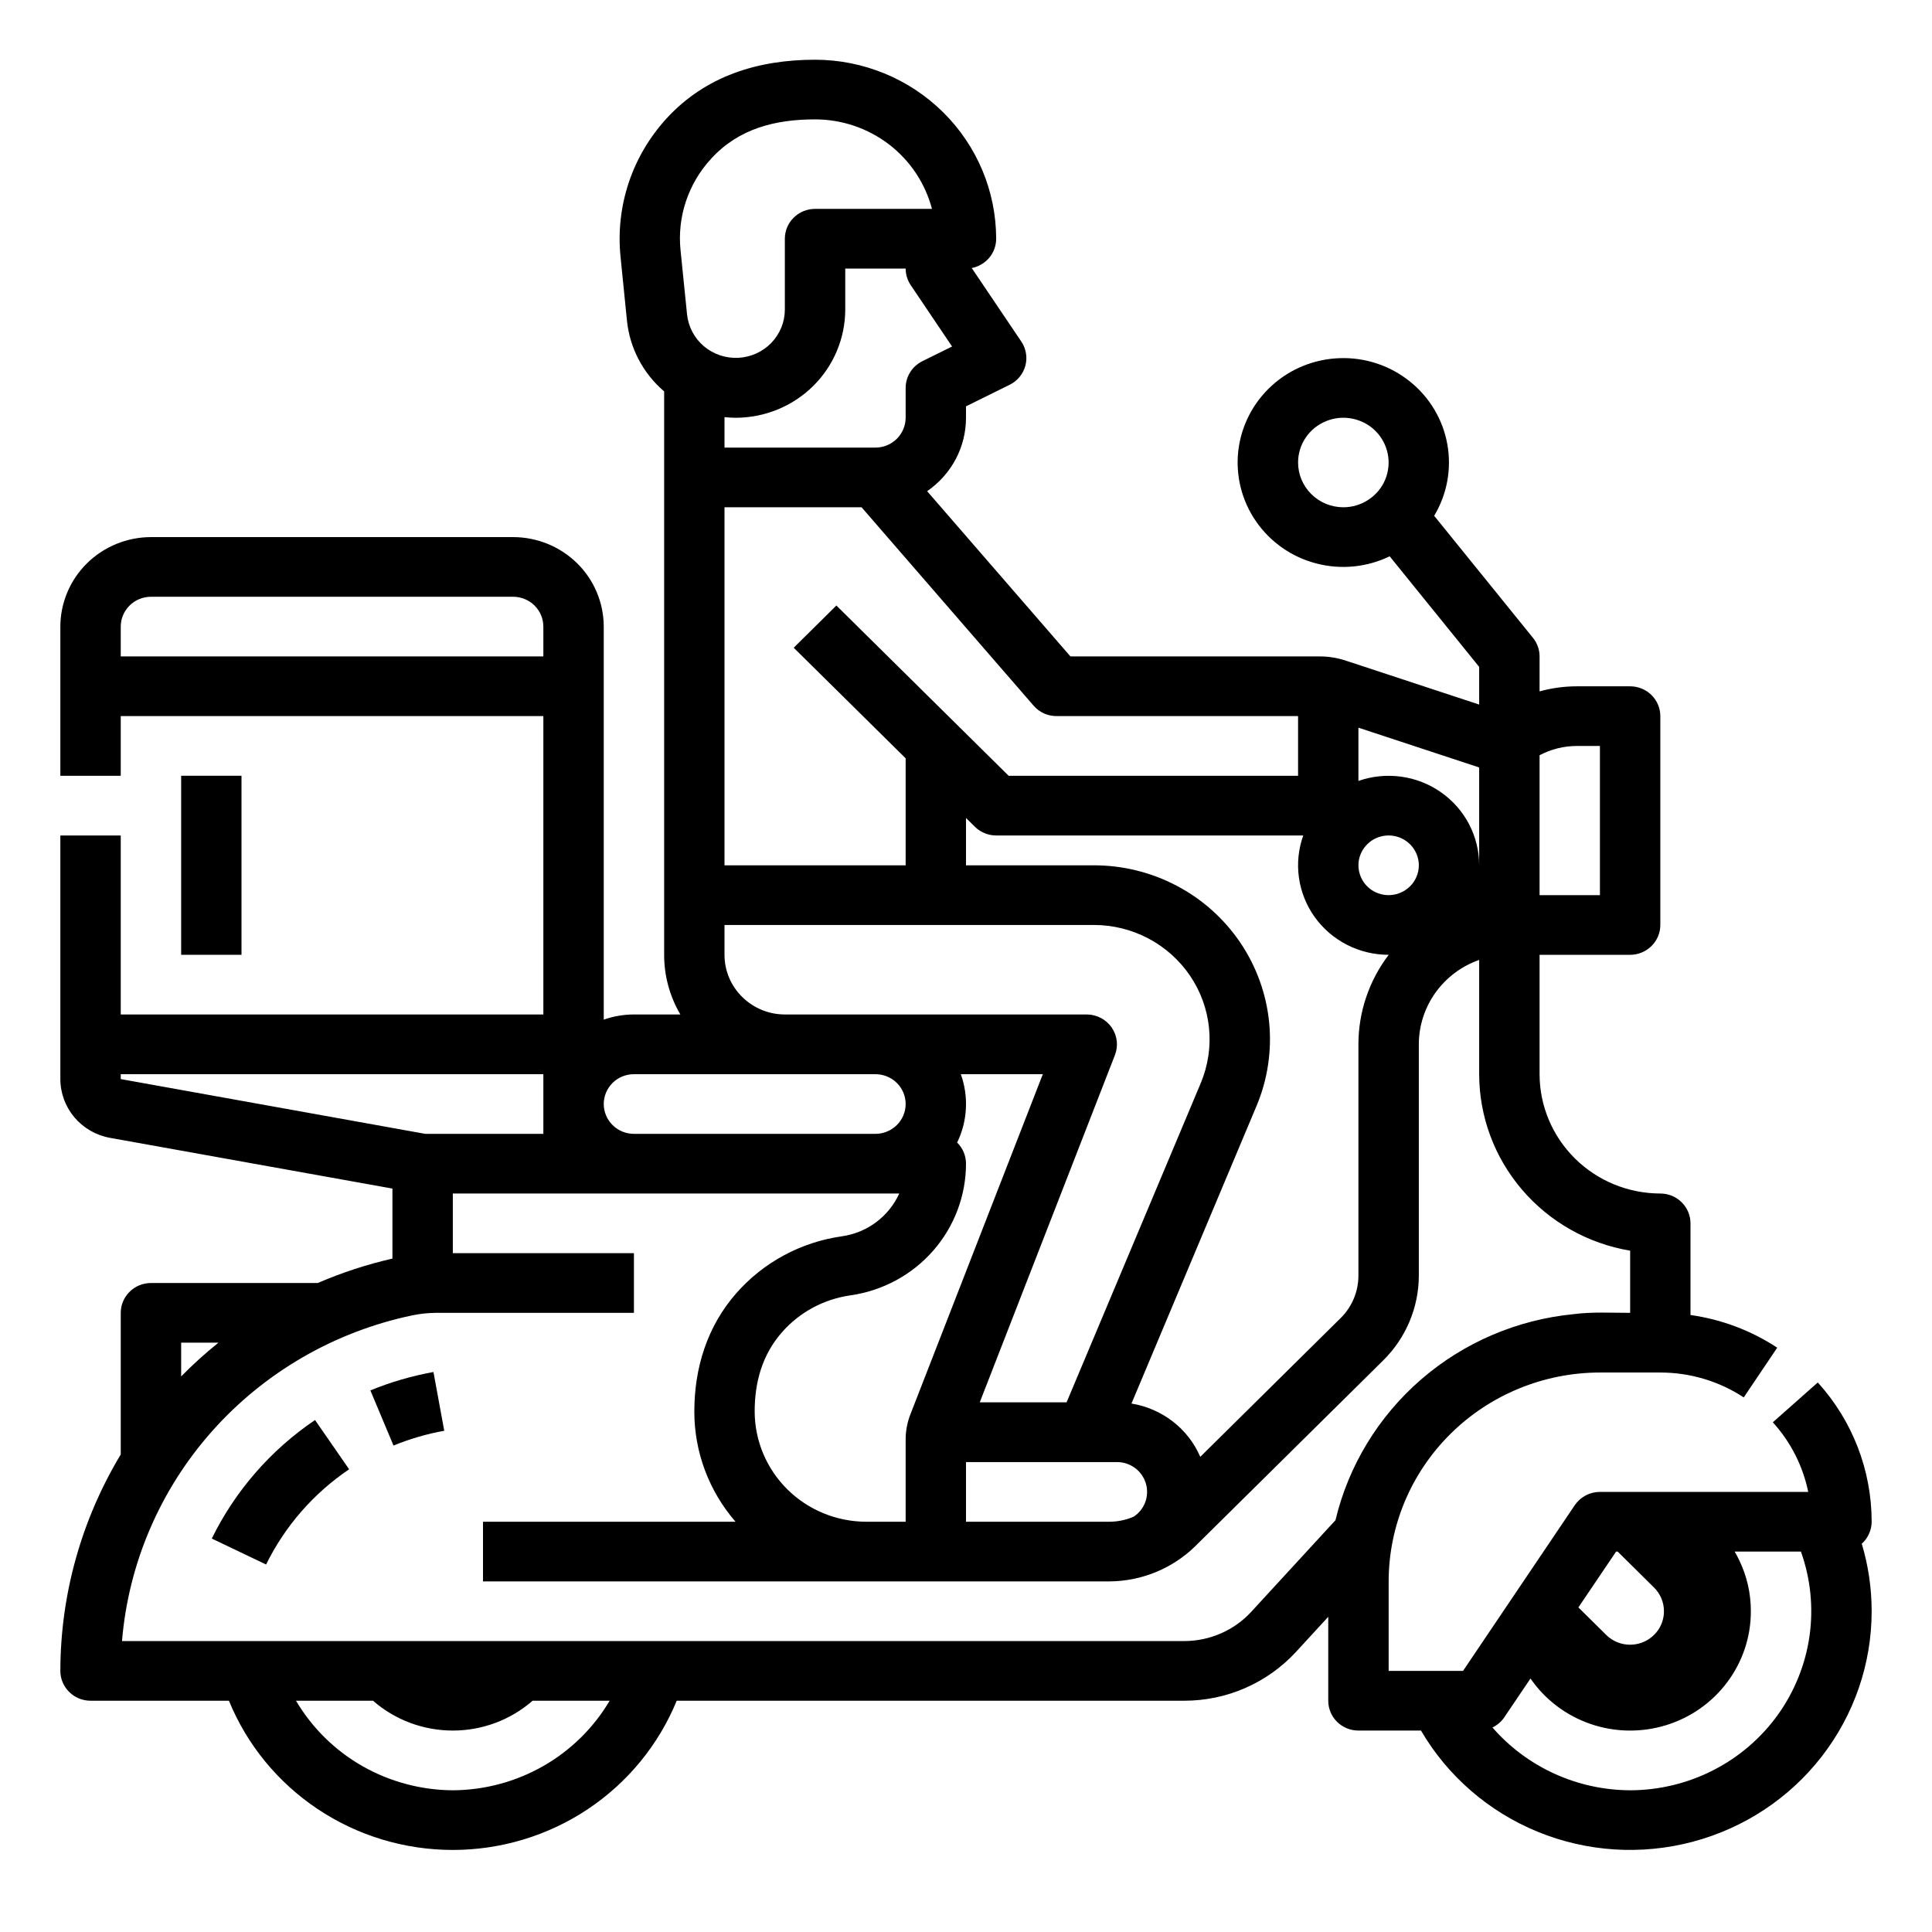
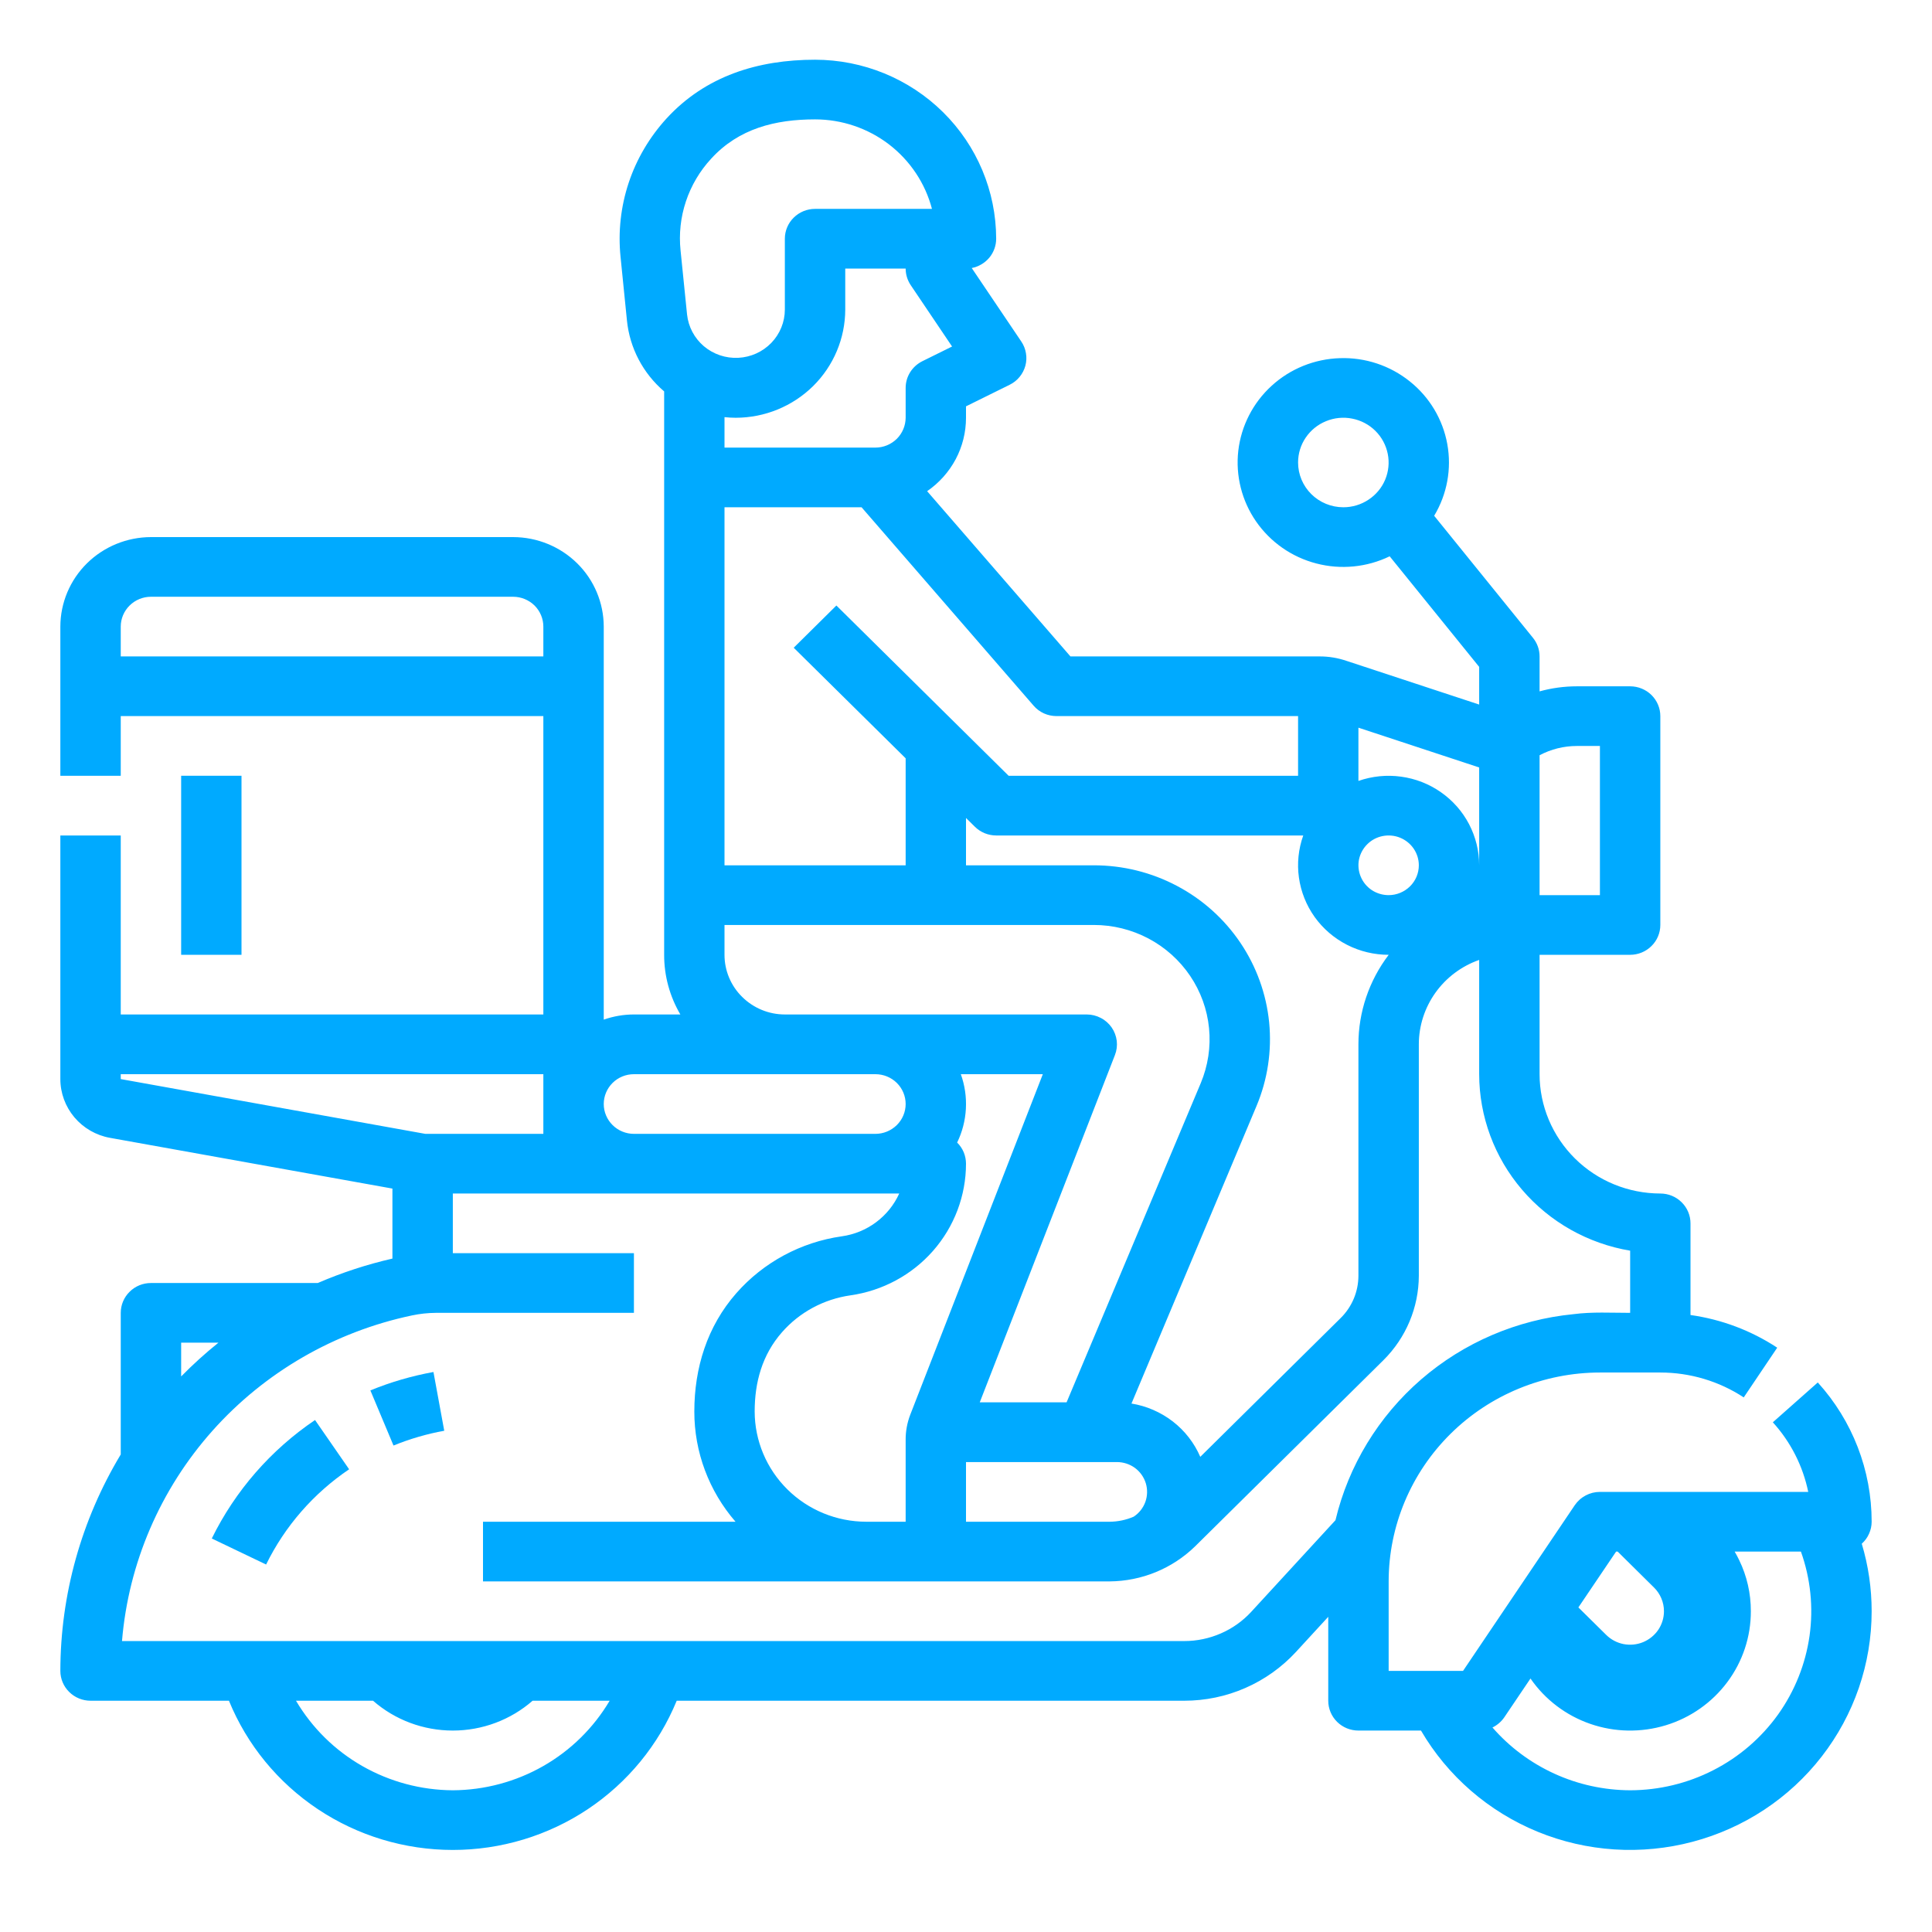
<svg xmlns="http://www.w3.org/2000/svg" width="34" height="34" viewBox="0 0 34 34" fill="none">
-   <path d="M6.518 24.469L6.925 25.439C7.213 25.322 7.512 25.234 7.818 25.179L7.628 24.145C7.248 24.214 6.875 24.322 6.518 24.469Z" fill="black" />
-   <path d="M3.727 27.076L4.683 27.533C5.014 26.858 5.517 26.281 6.144 25.857L5.544 24.99C4.765 25.517 4.139 26.236 3.727 27.076Z" fill="black" />
-   <path d="M32.938 26.78C32.938 25.875 32.601 25.003 31.99 24.329L31.199 25.03C31.513 25.376 31.728 25.799 31.822 26.255H28.156C28.069 26.255 27.983 26.276 27.906 26.317C27.828 26.358 27.763 26.417 27.714 26.488L25.747 29.405H24.438V27.83C24.439 26.855 24.831 25.921 25.528 25.232C26.225 24.543 27.17 24.155 28.156 24.154H29.219C29.741 24.154 30.252 24.306 30.687 24.592L31.276 23.717C30.817 23.415 30.296 23.219 29.75 23.142V21.529C29.75 21.39 29.694 21.256 29.594 21.158C29.495 21.059 29.36 21.004 29.219 21.004C28.655 21.003 28.115 20.782 27.717 20.388C27.319 19.994 27.094 19.46 27.094 18.904V16.803H28.688C28.828 16.803 28.963 16.748 29.063 16.649C29.163 16.551 29.219 16.417 29.219 16.278V12.602C29.219 12.463 29.163 12.33 29.063 12.231C28.963 12.133 28.828 12.078 28.688 12.078H27.75C27.529 12.078 27.308 12.108 27.094 12.167V11.552C27.094 11.433 27.053 11.317 26.977 11.224L25.239 9.077C25.467 8.697 25.549 8.249 25.47 7.815C25.391 7.38 25.157 6.988 24.809 6.711C24.462 6.433 24.026 6.288 23.58 6.303C23.133 6.317 22.707 6.489 22.379 6.789C22.051 7.088 21.843 7.494 21.792 7.932C21.742 8.371 21.853 8.813 22.105 9.177C22.357 9.541 22.733 9.804 23.165 9.916C23.597 10.029 24.055 9.984 24.456 9.79L26.031 11.736V12.399L23.696 11.63C23.543 11.578 23.382 11.551 23.22 11.552H18.838L16.316 8.644C16.527 8.499 16.699 8.306 16.819 8.081C16.938 7.856 17 7.606 17 7.352V7.151L17.769 6.771C17.836 6.738 17.896 6.691 17.943 6.633C17.991 6.575 18.025 6.508 18.045 6.436C18.064 6.364 18.068 6.289 18.055 6.216C18.043 6.142 18.015 6.072 17.973 6.01L17.101 4.717C17.222 4.693 17.331 4.629 17.41 4.535C17.488 4.441 17.531 4.323 17.531 4.201C17.53 3.366 17.194 2.565 16.597 1.975C15.999 1.384 15.189 1.052 14.344 1.051C13.343 1.051 12.417 1.335 11.728 2.087C11.43 2.414 11.203 2.798 11.064 3.216C10.925 3.635 10.876 4.077 10.92 4.515L11.033 5.638C11.081 6.122 11.315 6.57 11.688 6.888V16.803C11.687 17.172 11.786 17.534 11.973 17.853H11.156C10.975 17.853 10.796 17.884 10.625 17.944V11.027C10.624 10.61 10.457 10.209 10.158 9.914C9.859 9.619 9.454 9.453 9.031 9.452H2.656C2.234 9.453 1.829 9.619 1.53 9.914C1.231 10.209 1.063 10.61 1.062 11.027V13.653H2.125V12.602H9.562V17.853H2.125V14.703H1.062V18.99C1.062 19.236 1.15 19.474 1.309 19.663C1.469 19.852 1.69 19.98 1.935 20.024L6.906 20.917V22.149C6.456 22.252 6.016 22.396 5.592 22.579H2.656C2.515 22.579 2.38 22.634 2.281 22.733C2.181 22.831 2.125 22.965 2.125 23.104V25.596C1.431 26.749 1.064 28.064 1.062 29.405C1.062 29.544 1.118 29.678 1.218 29.776C1.318 29.875 1.453 29.93 1.594 29.93H4.029C4.346 30.706 4.891 31.37 5.593 31.838C6.295 32.306 7.122 32.556 7.969 32.556C8.815 32.556 9.643 32.306 10.345 31.838C11.046 31.37 11.591 30.706 11.909 29.93H20.841C21.211 29.93 21.577 29.854 21.915 29.706C22.254 29.558 22.557 29.342 22.807 29.071L23.375 28.453V29.93C23.375 30.07 23.431 30.203 23.531 30.302C23.63 30.4 23.765 30.455 23.906 30.455H25.007C25.475 31.256 26.197 31.882 27.061 32.236C27.925 32.59 28.884 32.652 29.788 32.412C30.691 32.173 31.49 31.646 32.059 30.912C32.629 30.178 32.938 29.28 32.938 28.355C32.938 27.953 32.88 27.553 32.764 27.167C32.819 27.118 32.863 27.058 32.892 26.991C32.922 26.925 32.938 26.853 32.938 26.78ZM22.844 8.139C22.844 7.984 22.89 7.831 22.978 7.702C23.066 7.572 23.19 7.471 23.336 7.412C23.481 7.352 23.642 7.336 23.796 7.367C23.951 7.397 24.093 7.472 24.204 7.582C24.316 7.693 24.391 7.833 24.422 7.986C24.453 8.138 24.437 8.297 24.377 8.441C24.317 8.585 24.214 8.708 24.083 8.794C23.952 8.881 23.798 8.927 23.641 8.927C23.429 8.927 23.227 8.844 23.077 8.696C22.928 8.548 22.844 8.348 22.844 8.139ZM15.244 26.78C14.723 26.779 14.225 26.575 13.857 26.211C13.489 25.847 13.282 25.354 13.281 24.84C13.281 24.325 13.413 23.843 13.761 23.446C14.07 23.093 14.498 22.863 14.966 22.796C15.53 22.716 16.047 22.438 16.42 22.013C16.794 21.587 17 21.042 17 20.479C17 20.41 16.986 20.341 16.96 20.278C16.933 20.214 16.894 20.156 16.844 20.107C16.935 19.921 16.987 19.718 16.998 19.512C17.009 19.305 16.979 19.099 16.909 18.904H18.352L16.02 24.894C15.964 25.039 15.936 25.192 15.938 25.347V26.78H15.244ZM17 25.73H19.656C19.77 25.73 19.881 25.766 19.973 25.833C20.064 25.9 20.131 25.995 20.164 26.102C20.197 26.21 20.194 26.326 20.156 26.432C20.117 26.538 20.046 26.629 19.951 26.691C19.817 26.749 19.673 26.779 19.527 26.78H17V25.73ZM21.123 25.638C21.017 25.393 20.851 25.179 20.639 25.015C20.427 24.852 20.178 24.743 19.912 24.7L22.112 19.465C22.308 18.999 22.384 18.494 22.335 17.992C22.285 17.491 22.111 17.009 21.828 16.59C21.545 16.171 21.162 15.827 20.712 15.59C20.263 15.352 19.761 15.228 19.251 15.228H17V14.395L17.156 14.549C17.205 14.598 17.264 14.636 17.328 14.663C17.392 14.689 17.462 14.703 17.531 14.703H22.935C22.85 14.941 22.824 15.195 22.859 15.444C22.894 15.694 22.989 15.932 23.136 16.138C23.283 16.343 23.478 16.511 23.705 16.627C23.931 16.743 24.183 16.803 24.438 16.803H24.439C24.093 17.257 23.906 17.81 23.906 18.378V22.452C23.905 22.73 23.794 22.997 23.595 23.194L21.123 25.638ZM24.438 15.753C24.332 15.753 24.23 15.722 24.142 15.665C24.055 15.607 23.987 15.525 23.947 15.429C23.907 15.333 23.896 15.227 23.916 15.126C23.937 15.024 23.988 14.93 24.062 14.857C24.136 14.783 24.231 14.733 24.334 14.713C24.437 14.693 24.544 14.703 24.641 14.743C24.738 14.783 24.821 14.85 24.879 14.936C24.938 15.023 24.969 15.124 24.969 15.228C24.969 15.367 24.913 15.501 24.813 15.599C24.713 15.697 24.578 15.753 24.438 15.753ZM28.156 13.128V15.753H27.094V13.291C27.296 13.184 27.521 13.128 27.75 13.128H28.156ZM26.031 15.228C26.031 14.976 25.97 14.728 25.853 14.504C25.736 14.28 25.566 14.087 25.358 13.942C25.15 13.796 24.909 13.702 24.657 13.668C24.404 13.633 24.147 13.659 23.906 13.743V12.806L26.031 13.506V15.228ZM18.594 12.602H22.844V13.653H17.751L14.719 10.656L13.968 11.399L15.938 13.345V15.228H12.75V8.927H15.162L18.19 12.419C18.24 12.477 18.302 12.523 18.372 12.555C18.441 12.586 18.517 12.602 18.594 12.602ZM12.516 2.792C13.001 2.261 13.646 2.101 14.344 2.101C14.815 2.101 15.272 2.256 15.645 2.541C16.017 2.827 16.283 3.226 16.401 3.676H14.344C14.203 3.676 14.068 3.731 13.968 3.83C13.868 3.928 13.812 4.062 13.812 4.201V5.448C13.812 5.667 13.726 5.876 13.574 6.034C13.421 6.192 13.213 6.286 12.992 6.297C12.772 6.308 12.555 6.235 12.387 6.093C12.22 5.951 12.114 5.751 12.091 5.534L11.977 4.41C11.946 4.118 11.978 3.823 12.071 3.544C12.164 3.265 12.315 3.009 12.516 2.792ZM12.949 7.352C13.46 7.351 13.949 7.15 14.31 6.794C14.671 6.437 14.874 5.953 14.875 5.448V4.726H15.938C15.938 4.83 15.969 4.931 16.027 5.018L16.755 6.098L16.231 6.357C16.143 6.401 16.069 6.468 16.017 6.551C15.965 6.634 15.938 6.729 15.938 6.827V7.352C15.937 7.491 15.881 7.624 15.782 7.723C15.682 7.821 15.547 7.877 15.406 7.877H12.75V7.341C12.816 7.348 12.883 7.352 12.949 7.352ZM12.75 16.803V16.278H19.251C19.586 16.278 19.916 16.36 20.211 16.516C20.506 16.672 20.758 16.898 20.944 17.173C21.13 17.448 21.245 17.765 21.277 18.094C21.31 18.424 21.259 18.756 21.131 19.062L18.77 24.679H17.242L19.621 18.567C19.652 18.487 19.663 18.402 19.653 18.317C19.642 18.232 19.612 18.151 19.563 18.081C19.514 18.011 19.449 17.953 19.372 17.914C19.296 17.874 19.211 17.853 19.125 17.853H13.812C13.531 17.853 13.261 17.742 13.062 17.545C12.862 17.349 12.75 17.082 12.75 16.803ZM11.156 18.904H15.406C15.547 18.904 15.682 18.959 15.782 19.057C15.882 19.156 15.938 19.289 15.938 19.429C15.938 19.568 15.882 19.701 15.782 19.8C15.682 19.898 15.547 19.954 15.406 19.954H11.156C11.015 19.954 10.88 19.898 10.781 19.8C10.681 19.701 10.625 19.568 10.625 19.429C10.625 19.289 10.681 19.156 10.781 19.057C10.88 18.959 11.015 18.904 11.156 18.904ZM2.125 11.552V11.027C2.125 10.888 2.181 10.755 2.281 10.656C2.38 10.558 2.515 10.502 2.656 10.502H9.031C9.172 10.502 9.307 10.558 9.407 10.656C9.506 10.755 9.562 10.888 9.562 11.027V11.552H2.125ZM2.125 18.904H9.562V19.954H7.485L2.125 18.99V18.904ZM3.844 23.629C3.614 23.814 3.394 24.013 3.188 24.223V23.629H3.844ZM7.969 31.506C7.41 31.503 6.861 31.356 6.377 31.08C5.893 30.804 5.491 30.407 5.209 29.93H6.565C6.952 30.269 7.452 30.455 7.969 30.455C8.486 30.455 8.985 30.269 9.373 29.93H10.729C10.447 30.407 10.044 30.804 9.56 31.08C9.076 31.356 8.528 31.503 7.969 31.506ZM22.02 28.365C21.871 28.527 21.689 28.657 21.486 28.745C21.282 28.834 21.063 28.88 20.841 28.88H2.147C2.261 27.509 2.82 26.211 3.739 25.179C4.659 24.147 5.891 23.435 7.252 23.149C7.389 23.12 7.529 23.105 7.67 23.104H11.156V22.054H7.969V21.004H15.825C15.735 21.203 15.595 21.377 15.418 21.509C15.242 21.641 15.034 21.726 14.815 21.757C14.095 21.859 13.435 22.215 12.958 22.758C12.444 23.343 12.219 24.075 12.219 24.84C12.218 25.552 12.476 26.24 12.944 26.78H8.5V27.83H19.527C20.09 27.826 20.629 27.605 21.03 27.215L24.346 23.937C24.744 23.542 24.967 23.009 24.969 22.452V18.378C24.969 18.053 25.072 17.735 25.262 17.469C25.452 17.203 25.721 17.002 26.031 16.893V18.904C26.032 19.648 26.299 20.368 26.785 20.936C27.271 21.505 27.945 21.885 28.688 22.01V23.104C28.358 23.104 28.02 23.084 27.692 23.127C26.698 23.224 25.76 23.626 25.009 24.276C24.258 24.927 23.731 25.793 23.502 26.753L22.02 28.365ZM28.441 27.305H28.468L29.109 27.939C29.22 28.049 29.283 28.199 29.283 28.355C29.283 28.471 29.248 28.585 29.183 28.682C29.117 28.779 29.024 28.854 28.916 28.899C28.807 28.944 28.687 28.955 28.571 28.933C28.456 28.91 28.35 28.854 28.266 28.771L27.777 28.288L28.441 27.305ZM28.688 31.506C28.227 31.504 27.773 31.405 27.355 31.214C26.937 31.023 26.565 30.746 26.265 30.401C26.349 30.36 26.421 30.298 26.473 30.222L26.934 29.539C27.19 29.91 27.559 30.19 27.988 30.338C28.416 30.486 28.881 30.494 29.315 30.362C29.749 30.23 30.129 29.963 30.398 29.602C30.668 29.241 30.813 28.804 30.812 28.355C30.813 28.044 30.743 27.736 30.607 27.456C30.583 27.404 30.555 27.354 30.527 27.305H31.693C31.863 27.78 31.915 28.289 31.845 28.788C31.774 29.287 31.584 29.762 31.29 30.174C30.995 30.585 30.605 30.921 30.152 31.152C29.7 31.384 29.197 31.505 28.688 31.506Z" fill="black" />
-   <path d="M4.25 13.652H3.188V16.803H4.25V13.652Z" fill="black" />
+   <path d="M6.518 24.469L6.925 25.439C7.213 25.322 7.512 25.234 7.818 25.179L7.628 24.145C7.248 24.214 6.875 24.322 6.518 24.469Z" fill="#00AAFF" />
+   <path d="M3.727 27.075L4.683 27.533C5.014 26.858 5.517 26.281 6.144 25.857L5.544 24.99C4.765 25.517 4.139 26.236 3.727 27.075Z" fill="#00AAFF" />
+   <path d="M32.938 26.78C32.938 25.875 32.601 25.003 31.99 24.329L31.199 25.03C31.513 25.376 31.728 25.799 31.822 26.255H28.156C28.069 26.255 27.983 26.276 27.906 26.317C27.828 26.358 27.763 26.417 27.714 26.488L25.747 29.405H24.438V27.83C24.439 26.855 24.831 25.921 25.528 25.232C26.225 24.543 27.17 24.155 28.156 24.154H29.219C29.741 24.154 30.252 24.306 30.687 24.592L31.276 23.717C30.817 23.415 30.296 23.219 29.75 23.142V21.529C29.75 21.39 29.694 21.256 29.594 21.158C29.495 21.059 29.36 21.004 29.219 21.004C28.655 21.003 28.115 20.782 27.717 20.388C27.319 19.994 27.094 19.46 27.094 18.904V16.803H28.688C28.828 16.803 28.963 16.748 29.063 16.649C29.163 16.551 29.219 16.417 29.219 16.278V12.602C29.219 12.463 29.163 12.33 29.063 12.231C28.963 12.133 28.828 12.078 28.688 12.078H27.75C27.529 12.078 27.308 12.108 27.094 12.167V11.552C27.094 11.433 27.053 11.317 26.977 11.224L25.239 9.077C25.467 8.697 25.549 8.249 25.47 7.815C25.391 7.38 25.157 6.988 24.809 6.711C24.462 6.433 24.026 6.288 23.58 6.303C23.133 6.317 22.707 6.489 22.379 6.789C22.051 7.088 21.843 7.494 21.792 7.932C21.742 8.371 21.853 8.813 22.105 9.177C22.357 9.541 22.733 9.804 23.165 9.916C23.597 10.029 24.055 9.984 24.456 9.79L26.031 11.736V12.399L23.696 11.63C23.543 11.578 23.382 11.551 23.22 11.552H18.838L16.316 8.644C16.527 8.499 16.699 8.306 16.819 8.081C16.938 7.856 17 7.606 17 7.352V7.151L17.769 6.771C17.836 6.738 17.896 6.691 17.943 6.633C17.991 6.575 18.025 6.508 18.045 6.436C18.064 6.364 18.068 6.289 18.055 6.216C18.043 6.142 18.015 6.072 17.973 6.01L17.101 4.717C17.222 4.693 17.331 4.629 17.41 4.535C17.488 4.441 17.531 4.323 17.531 4.201C17.53 3.366 17.194 2.565 16.597 1.975C15.999 1.384 15.189 1.052 14.344 1.051C13.343 1.051 12.417 1.335 11.728 2.087C11.43 2.414 11.203 2.798 11.064 3.216C10.925 3.635 10.876 4.077 10.92 4.515L11.033 5.638C11.081 6.122 11.315 6.57 11.688 6.888V16.803C11.687 17.172 11.786 17.534 11.973 17.853H11.156C10.975 17.853 10.796 17.884 10.625 17.944V11.027C10.624 10.61 10.457 10.209 10.158 9.914C9.859 9.619 9.454 9.453 9.031 9.452H2.656C2.234 9.453 1.829 9.619 1.53 9.914C1.231 10.209 1.063 10.61 1.062 11.027V13.653H2.125V12.602H9.562V17.853H2.125V14.703H1.062V18.99C1.062 19.236 1.15 19.474 1.309 19.663C1.469 19.852 1.69 19.98 1.935 20.024L6.906 20.917V22.149C6.456 22.252 6.016 22.396 5.592 22.579H2.656C2.515 22.579 2.38 22.634 2.281 22.733C2.181 22.831 2.125 22.965 2.125 23.104V25.596C1.431 26.749 1.064 28.064 1.062 29.405C1.062 29.544 1.118 29.678 1.218 29.776C1.318 29.875 1.453 29.93 1.594 29.93H4.029C4.346 30.706 4.891 31.37 5.593 31.838C6.295 32.306 7.122 32.556 7.969 32.556C8.815 32.556 9.643 32.306 10.345 31.838C11.046 31.37 11.591 30.706 11.909 29.93H20.841C21.211 29.93 21.577 29.854 21.915 29.706C22.254 29.558 22.557 29.342 22.807 29.071L23.375 28.453V29.93C23.375 30.07 23.431 30.203 23.531 30.302C23.63 30.4 23.765 30.455 23.906 30.455H25.007C25.475 31.256 26.197 31.882 27.061 32.236C27.925 32.59 28.884 32.652 29.788 32.412C30.691 32.173 31.49 31.646 32.059 30.912C32.629 30.178 32.938 29.28 32.938 28.355C32.938 27.953 32.88 27.553 32.764 27.167C32.819 27.118 32.863 27.058 32.892 26.991C32.922 26.925 32.938 26.853 32.938 26.78ZM22.844 8.139C22.844 7.984 22.89 7.831 22.978 7.702C23.066 7.572 23.19 7.471 23.336 7.412C23.481 7.352 23.642 7.336 23.796 7.367C23.951 7.397 24.093 7.472 24.204 7.582C24.316 7.693 24.391 7.833 24.422 7.986C24.453 8.138 24.437 8.297 24.377 8.441C24.317 8.585 24.214 8.708 24.083 8.794C23.952 8.881 23.798 8.927 23.641 8.927C23.429 8.927 23.227 8.844 23.077 8.696C22.928 8.548 22.844 8.348 22.844 8.139ZM15.244 26.78C14.723 26.779 14.225 26.575 13.857 26.211C13.489 25.847 13.282 25.354 13.281 24.84C13.281 24.325 13.413 23.843 13.761 23.446C14.07 23.093 14.498 22.863 14.966 22.796C15.53 22.716 16.047 22.438 16.42 22.013C16.794 21.587 17 21.042 17 20.479C17 20.41 16.986 20.341 16.96 20.278C16.933 20.214 16.894 20.156 16.844 20.107C16.935 19.921 16.987 19.718 16.998 19.512C17.009 19.305 16.979 19.099 16.909 18.904H18.352L16.02 24.894C15.964 25.039 15.936 25.192 15.938 25.347V26.78H15.244ZM17 25.73H19.656C19.77 25.73 19.881 25.766 19.973 25.833C20.064 25.9 20.131 25.995 20.164 26.102C20.197 26.21 20.194 26.326 20.156 26.432C20.117 26.538 20.046 26.629 19.951 26.691C19.817 26.749 19.673 26.779 19.527 26.78H17V25.73ZM21.123 25.638C21.017 25.393 20.851 25.179 20.639 25.015C20.427 24.852 20.178 24.743 19.912 24.7L22.112 19.465C22.308 18.999 22.384 18.494 22.335 17.992C22.285 17.491 22.111 17.009 21.828 16.59C21.545 16.171 21.162 15.827 20.712 15.59C20.263 15.352 19.761 15.228 19.251 15.228H17V14.395L17.156 14.549C17.205 14.598 17.264 14.636 17.328 14.663C17.392 14.689 17.462 14.703 17.531 14.703H22.935C22.85 14.941 22.824 15.195 22.859 15.444C22.894 15.694 22.989 15.932 23.136 16.138C23.283 16.343 23.478 16.511 23.705 16.627C23.931 16.743 24.183 16.803 24.438 16.803H24.439C24.093 17.257 23.906 17.81 23.906 18.378V22.452C23.905 22.73 23.794 22.997 23.595 23.194L21.123 25.638ZM24.438 15.753C24.332 15.753 24.23 15.722 24.142 15.665C24.055 15.607 23.987 15.525 23.947 15.429C23.907 15.333 23.896 15.227 23.916 15.126C23.937 15.024 23.988 14.93 24.062 14.857C24.136 14.783 24.231 14.733 24.334 14.713C24.437 14.693 24.544 14.703 24.641 14.743C24.738 14.783 24.821 14.85 24.879 14.936C24.938 15.023 24.969 15.124 24.969 15.228C24.969 15.367 24.913 15.501 24.813 15.599C24.713 15.697 24.578 15.753 24.438 15.753ZM28.156 13.128V15.753H27.094V13.291C27.296 13.184 27.521 13.128 27.75 13.128H28.156ZM26.031 15.228C26.031 14.976 25.97 14.728 25.853 14.504C25.736 14.28 25.566 14.087 25.358 13.942C25.15 13.796 24.909 13.702 24.657 13.668C24.404 13.633 24.147 13.659 23.906 13.743V12.806L26.031 13.506V15.228ZM18.594 12.602H22.844V13.653H17.751L14.719 10.656L13.968 11.399L15.938 13.345V15.228H12.75V8.927H15.162L18.19 12.419C18.24 12.477 18.302 12.523 18.372 12.555C18.441 12.586 18.517 12.602 18.594 12.602ZM12.516 2.792C13.001 2.261 13.646 2.101 14.344 2.101C14.815 2.101 15.272 2.256 15.645 2.541C16.017 2.827 16.283 3.226 16.401 3.676H14.344C14.203 3.676 14.068 3.731 13.968 3.83C13.868 3.928 13.812 4.062 13.812 4.201V5.448C13.812 5.667 13.726 5.876 13.574 6.034C13.421 6.192 13.213 6.286 12.992 6.297C12.772 6.308 12.555 6.235 12.387 6.093C12.22 5.951 12.114 5.751 12.091 5.534L11.977 4.41C11.946 4.118 11.978 3.823 12.071 3.544C12.164 3.265 12.315 3.009 12.516 2.792ZM12.949 7.352C13.46 7.351 13.949 7.15 14.31 6.794C14.671 6.437 14.874 5.953 14.875 5.448V4.726H15.938C15.938 4.83 15.969 4.931 16.027 5.018L16.755 6.098L16.231 6.357C16.143 6.401 16.069 6.468 16.017 6.551C15.965 6.634 15.938 6.729 15.938 6.827V7.352C15.937 7.491 15.881 7.624 15.782 7.723C15.682 7.821 15.547 7.877 15.406 7.877H12.75V7.341C12.816 7.348 12.883 7.352 12.949 7.352ZM12.75 16.803V16.278H19.251C19.586 16.278 19.916 16.36 20.211 16.516C20.506 16.672 20.758 16.898 20.944 17.173C21.13 17.448 21.245 17.765 21.277 18.094C21.31 18.424 21.259 18.756 21.131 19.062L18.77 24.679H17.242L19.621 18.567C19.652 18.487 19.663 18.402 19.653 18.317C19.642 18.232 19.612 18.151 19.563 18.081C19.514 18.011 19.449 17.953 19.372 17.914C19.296 17.874 19.211 17.853 19.125 17.853H13.812C13.531 17.853 13.261 17.742 13.062 17.545C12.862 17.349 12.75 17.082 12.75 16.803ZM11.156 18.904H15.406C15.547 18.904 15.682 18.959 15.782 19.057C15.882 19.156 15.938 19.289 15.938 19.429C15.938 19.568 15.882 19.701 15.782 19.8C15.682 19.898 15.547 19.954 15.406 19.954H11.156C11.015 19.954 10.88 19.898 10.781 19.8C10.681 19.701 10.625 19.568 10.625 19.429C10.625 19.289 10.681 19.156 10.781 19.057C10.88 18.959 11.015 18.904 11.156 18.904ZM2.125 11.552V11.027C2.125 10.888 2.181 10.755 2.281 10.656C2.38 10.558 2.515 10.502 2.656 10.502H9.031C9.172 10.502 9.307 10.558 9.407 10.656C9.506 10.755 9.562 10.888 9.562 11.027V11.552H2.125ZM2.125 18.904H9.562V19.954H7.485L2.125 18.99V18.904ZM3.844 23.629C3.614 23.814 3.394 24.013 3.188 24.223V23.629H3.844ZM7.969 31.506C7.41 31.503 6.861 31.356 6.377 31.08C5.893 30.804 5.491 30.407 5.209 29.93H6.565C6.952 30.269 7.452 30.455 7.969 30.455C8.486 30.455 8.985 30.269 9.373 29.93H10.729C10.447 30.407 10.044 30.804 9.56 31.08C9.076 31.356 8.528 31.503 7.969 31.506ZM22.02 28.365C21.871 28.527 21.689 28.657 21.486 28.745C21.282 28.834 21.063 28.88 20.841 28.88H2.147C2.261 27.509 2.82 26.211 3.739 25.179C4.659 24.147 5.891 23.435 7.252 23.149C7.389 23.12 7.529 23.105 7.67 23.104H11.156V22.054H7.969V21.004H15.825C15.735 21.203 15.595 21.377 15.418 21.509C15.242 21.641 15.034 21.726 14.815 21.757C14.095 21.859 13.435 22.215 12.958 22.758C12.444 23.343 12.219 24.075 12.219 24.84C12.218 25.552 12.476 26.24 12.944 26.78H8.5V27.83H19.527C20.09 27.826 20.629 27.605 21.03 27.215L24.346 23.937C24.744 23.542 24.967 23.009 24.969 22.452V18.378C24.969 18.053 25.072 17.735 25.262 17.469C25.452 17.203 25.721 17.002 26.031 16.893V18.904C26.032 19.648 26.299 20.368 26.785 20.936C27.271 21.505 27.945 21.885 28.688 22.01V23.104C28.358 23.104 28.02 23.084 27.692 23.127C26.698 23.224 25.76 23.626 25.009 24.276C24.258 24.927 23.731 25.793 23.502 26.753L22.02 28.365ZM28.441 27.305H28.468L29.109 27.939C29.22 28.049 29.283 28.199 29.283 28.355C29.283 28.471 29.248 28.585 29.183 28.682C29.117 28.779 29.024 28.854 28.916 28.899C28.807 28.944 28.687 28.955 28.571 28.933C28.456 28.91 28.35 28.854 28.266 28.771L27.777 28.288L28.441 27.305ZM28.688 31.506C28.227 31.504 27.773 31.405 27.355 31.214C26.937 31.023 26.565 30.746 26.265 30.401C26.349 30.36 26.421 30.298 26.473 30.222L26.934 29.539C27.19 29.91 27.559 30.19 27.988 30.338C28.416 30.486 28.881 30.494 29.315 30.362C29.749 30.23 30.129 29.963 30.398 29.602C30.668 29.241 30.813 28.804 30.812 28.355C30.813 28.044 30.743 27.736 30.607 27.456C30.583 27.404 30.555 27.354 30.527 27.305H31.693C31.863 27.78 31.915 28.289 31.845 28.788C31.774 29.287 31.584 29.762 31.29 30.174C30.995 30.585 30.605 30.921 30.152 31.152C29.7 31.384 29.197 31.505 28.688 31.506Z" fill="#00AAFF" />
+   <path d="M4.25 13.652H3.188V16.803H4.25V13.652Z" fill="#00AAFF" />
</svg>
